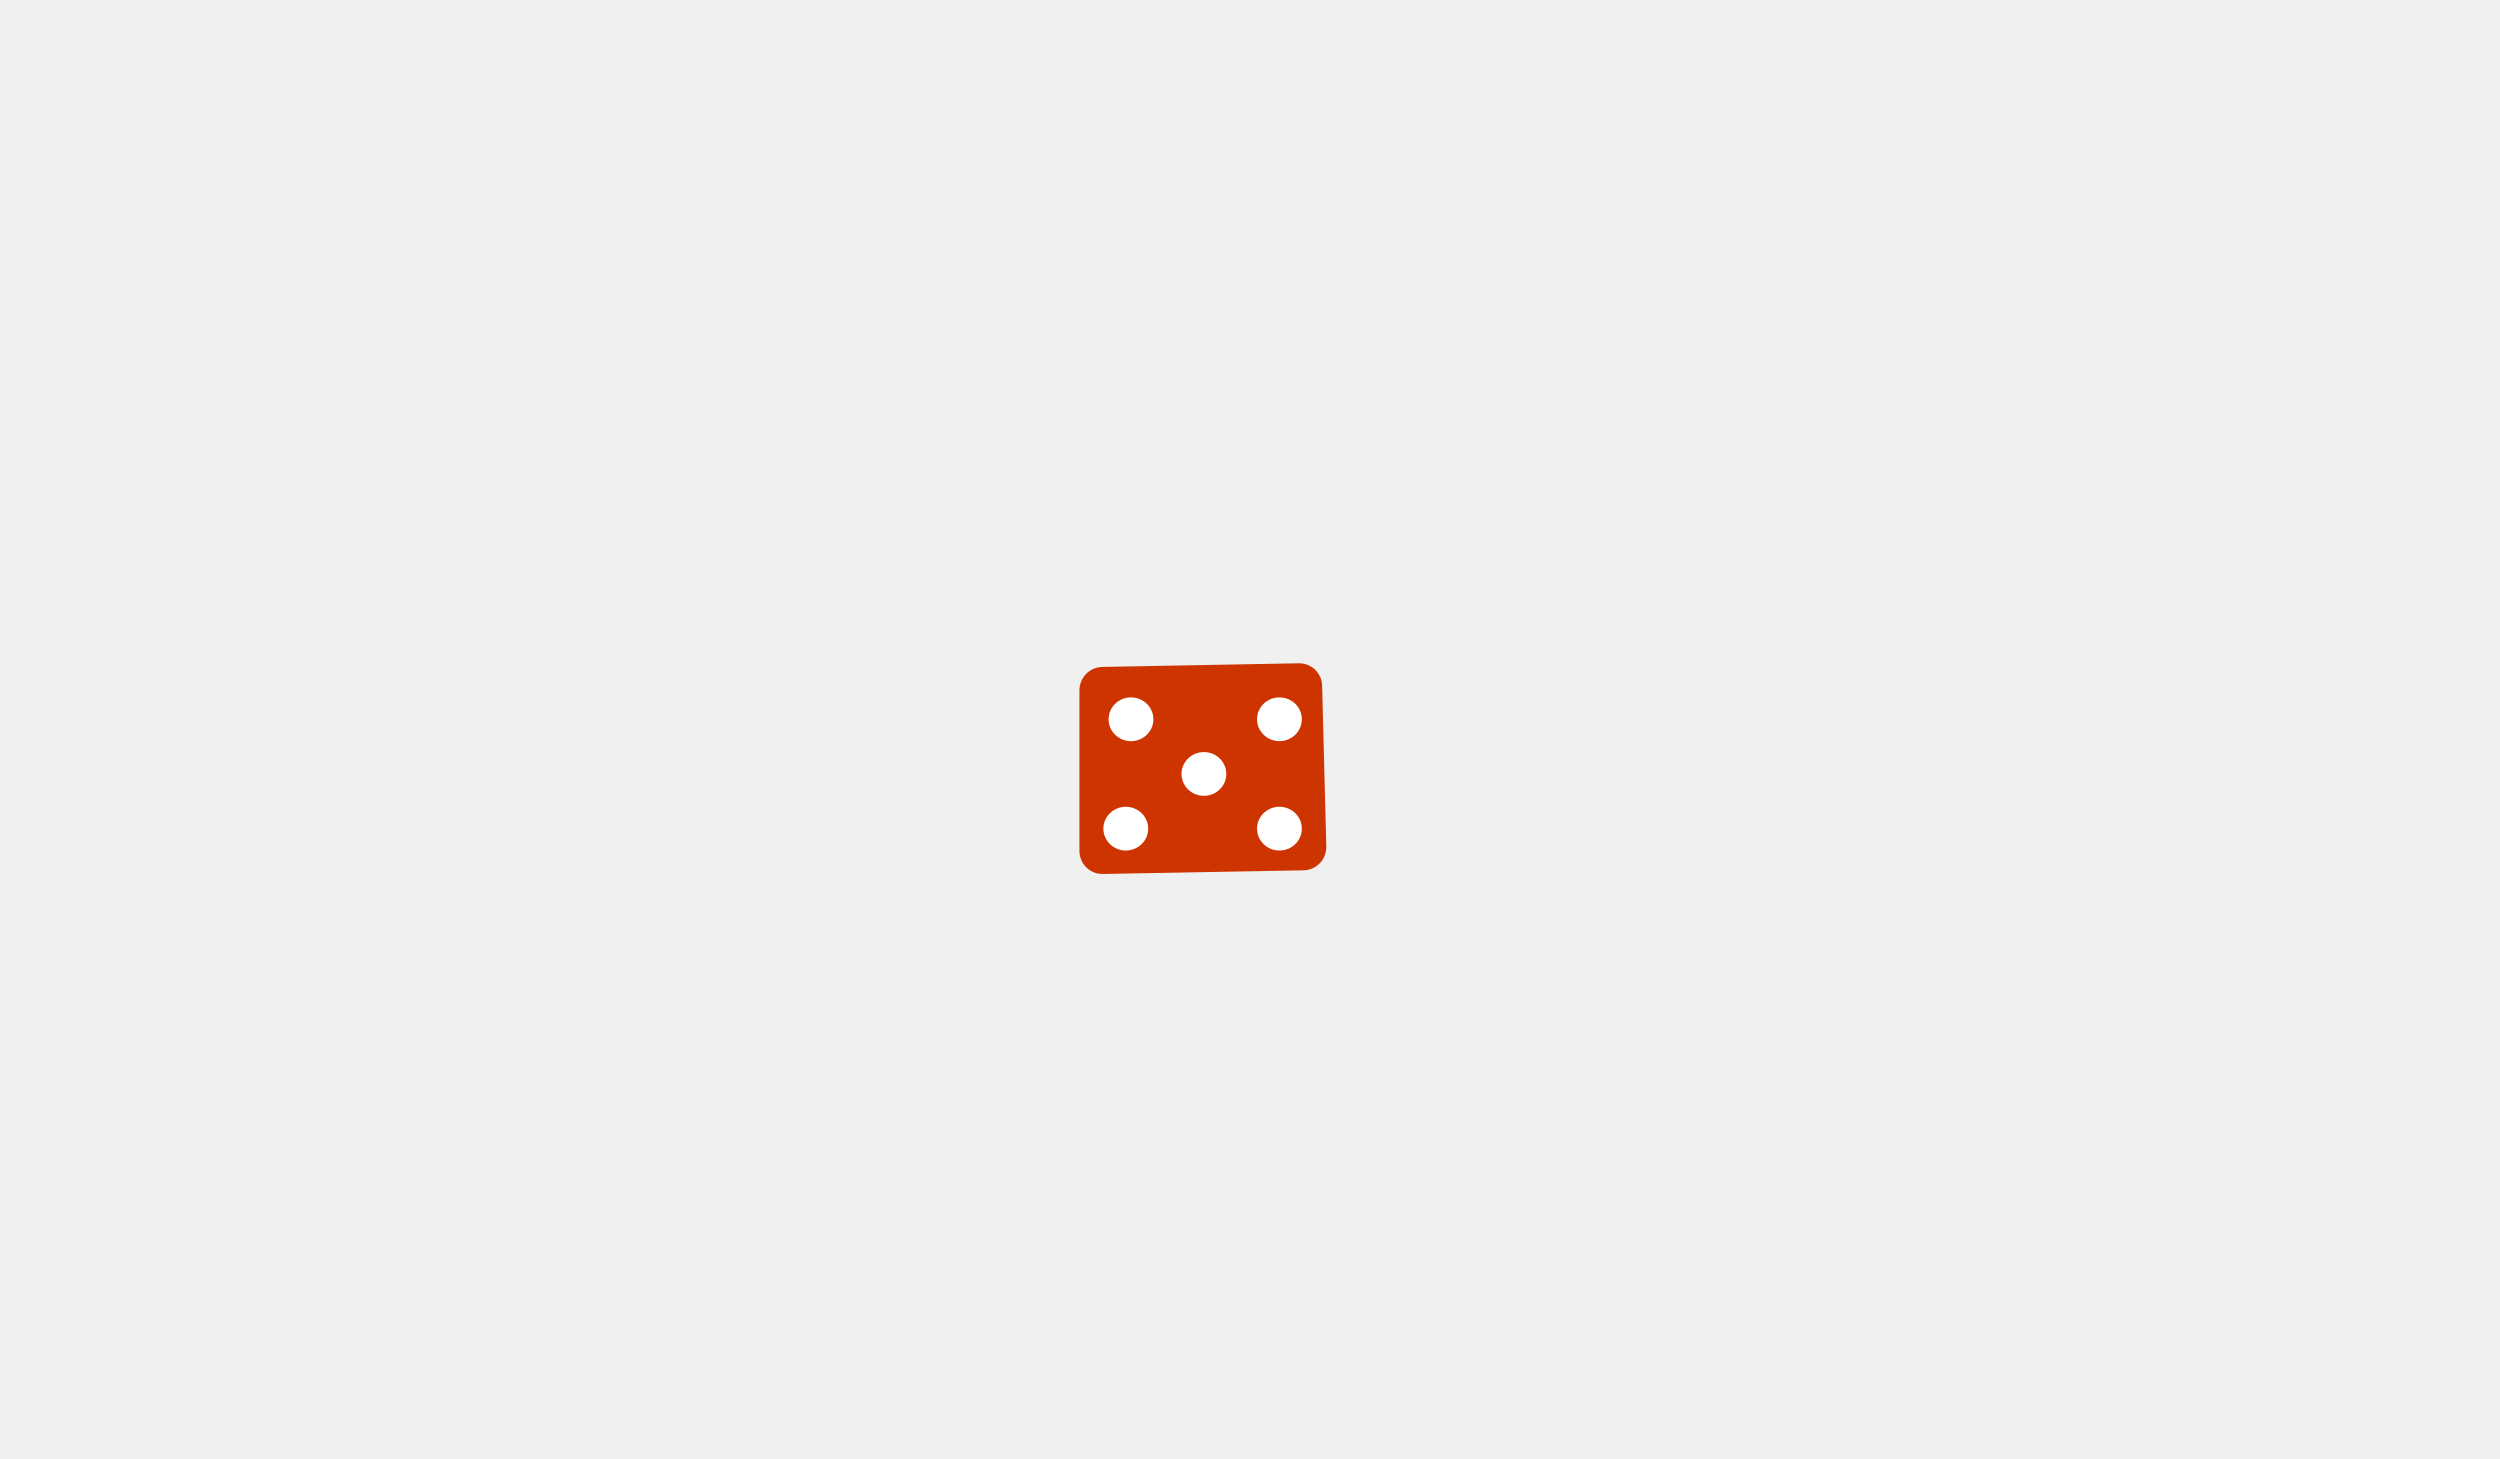
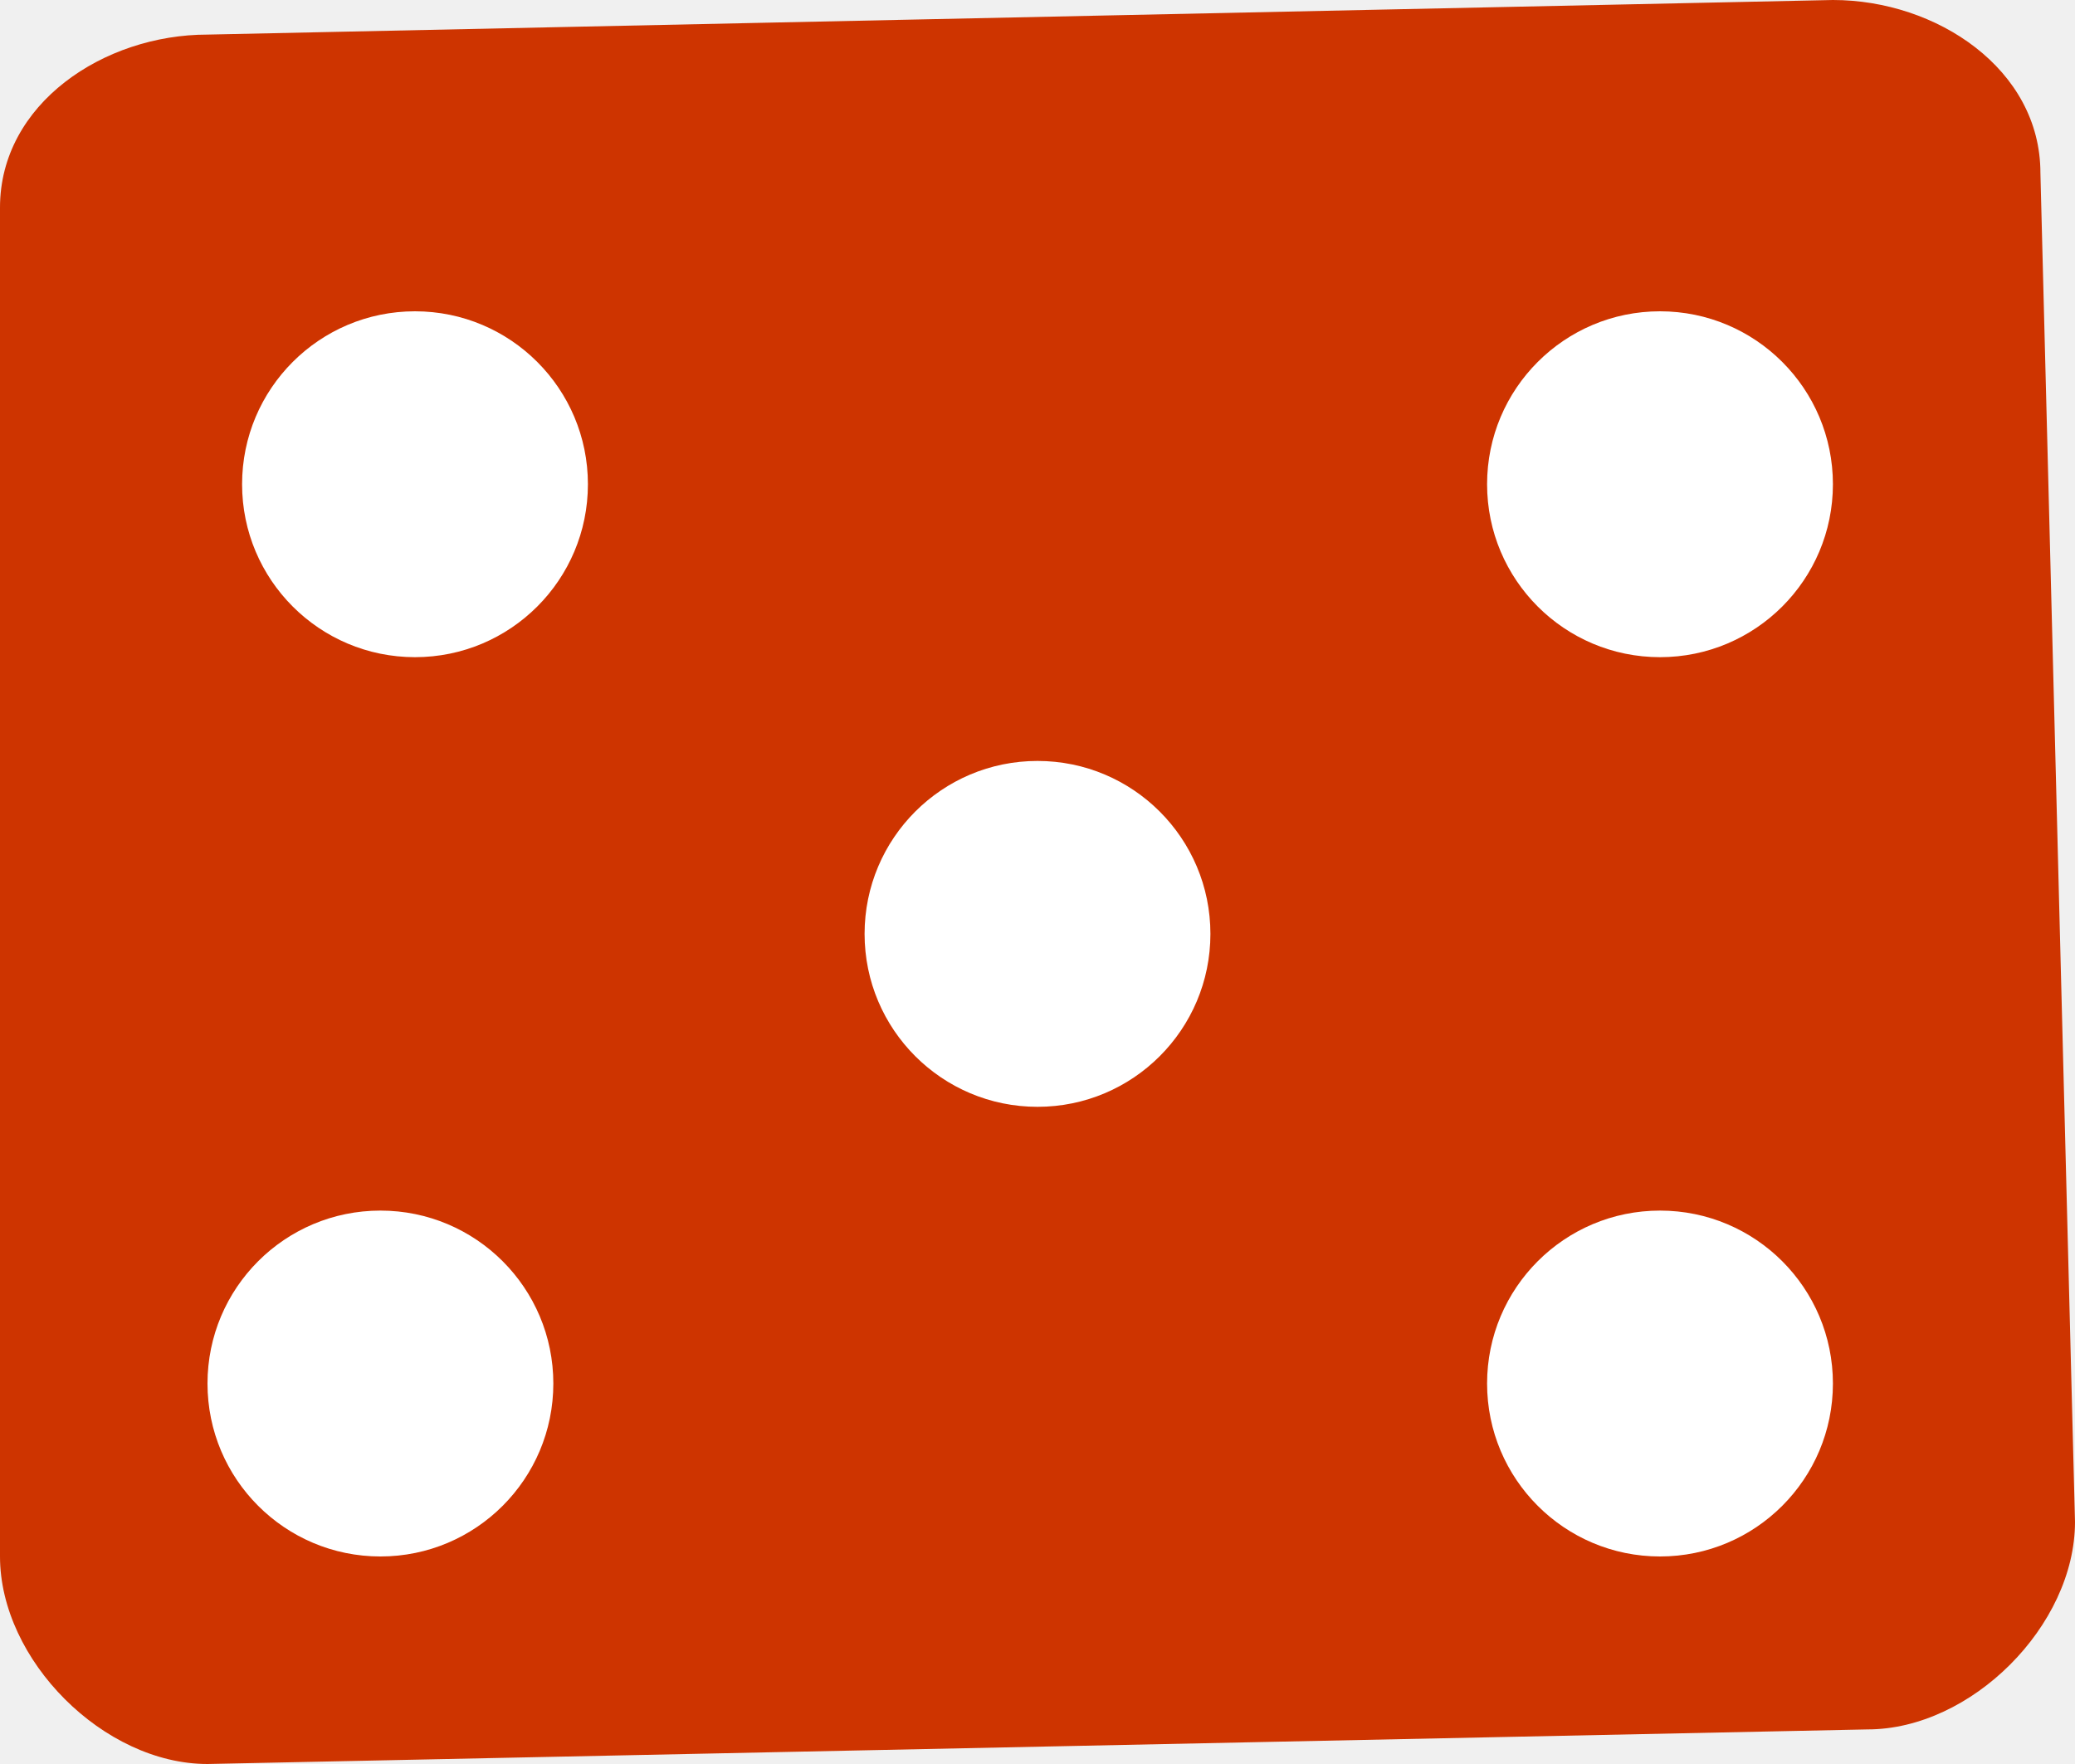
- <svg xmlns="http://www.w3.org/2000/svg" version="1.1" id="Layer_1" x="0px" y="0px" viewBox="0 0 960 560" enable-background="new 0 0 960 560" xml:space="preserve">
-   <path fill="#CE3400" d="M423.3,256.1l75.4-1.4c4.9-0.1,8.9,3.8,9,8.6l1.6,61.8c0.1,4.9-3.8,9-8.7,9.1l-77.1,1.4c-5,0.1-9-3.9-9-8.9  V265C414.6,260.1,418.4,256.2,423.3,256.1z" />
-   <ellipse fill="#FFFFFF" cx="434.3" cy="276.2" rx="8.6" ry="8.4" />
-   <ellipse fill="#FFFFFF" cx="491.3" cy="276.2" rx="8.6" ry="8.4" />
-   <ellipse fill="#FFFFFF" cx="432.3" cy="318.2" rx="8.6" ry="8.4" />
-   <ellipse fill="#FFFFFF" cx="491.3" cy="318.2" rx="8.6" ry="8.4" />
-   <ellipse fill="#FFFFFF" cx="462.3" cy="297.2" rx="8.6" ry="8.4" />
+ <svg xmlns="http://www.w3.org/2000/svg" version="1.1" id="Layer_1" x="0px" y="0px" viewBox="0 0 6 5.1" enable-background="new 0 0 6 5.1" xml:space="preserve">
+   <path fill="#CE3400" d="M0.6,0.1L5.3,0c0.3,0,0.6,0.2,0.6,0.5L6,4.4C6,4.7,5.7,5,5.4,5L0.6,5.1C0.3,5.1,0,4.8,0,4.5V0.6  C0,0.3,0.3,0.1,0.6,0.1z" />
+   <ellipse fill="#FFFFFF" cx="1.2" cy="1.4" rx="0.5" ry="0.5" />
+   <ellipse fill="#FFFFFF" cx="4.8" cy="1.4" rx="0.5" ry="0.5" />
+   <ellipse fill="#FFFFFF" cx="1.1" cy="4" rx="0.5" ry="0.5" />
+   <ellipse fill="#FFFFFF" cx="4.8" cy="4" rx="0.5" ry="0.5" />
+   <ellipse fill="#FFFFFF" cx="3" cy="2.7" rx="0.5" ry="0.5" />
</svg>
